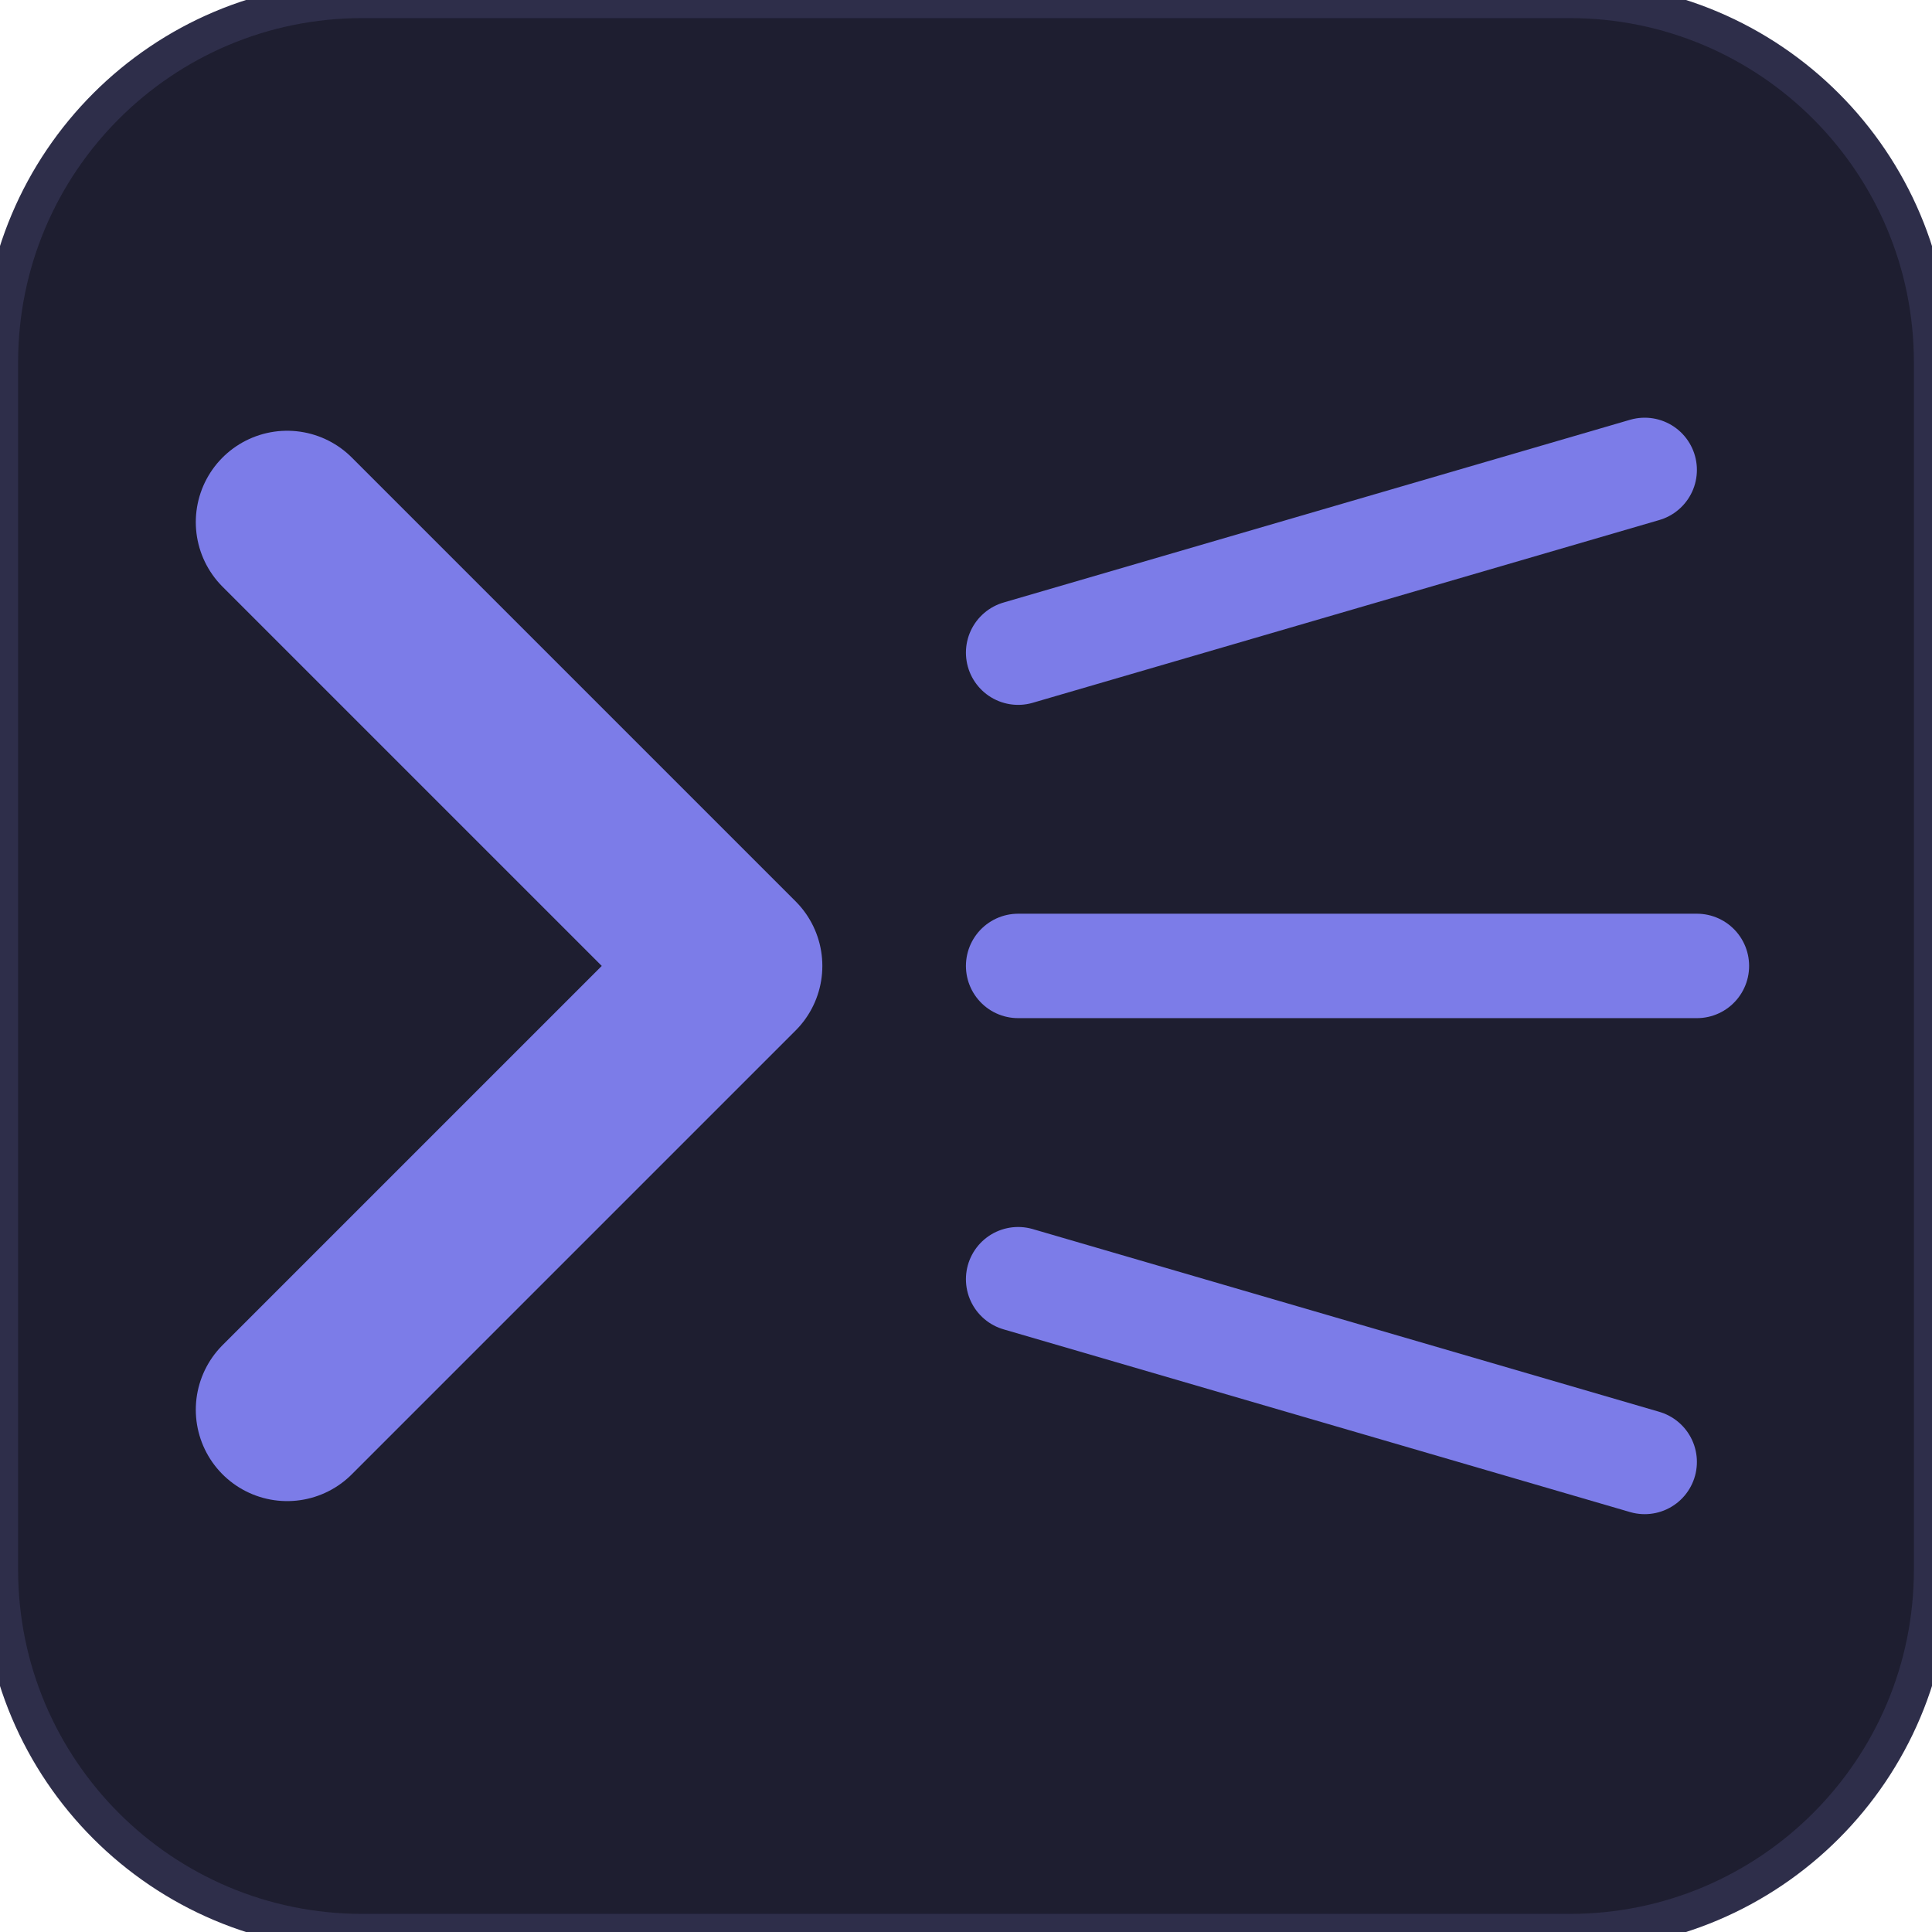
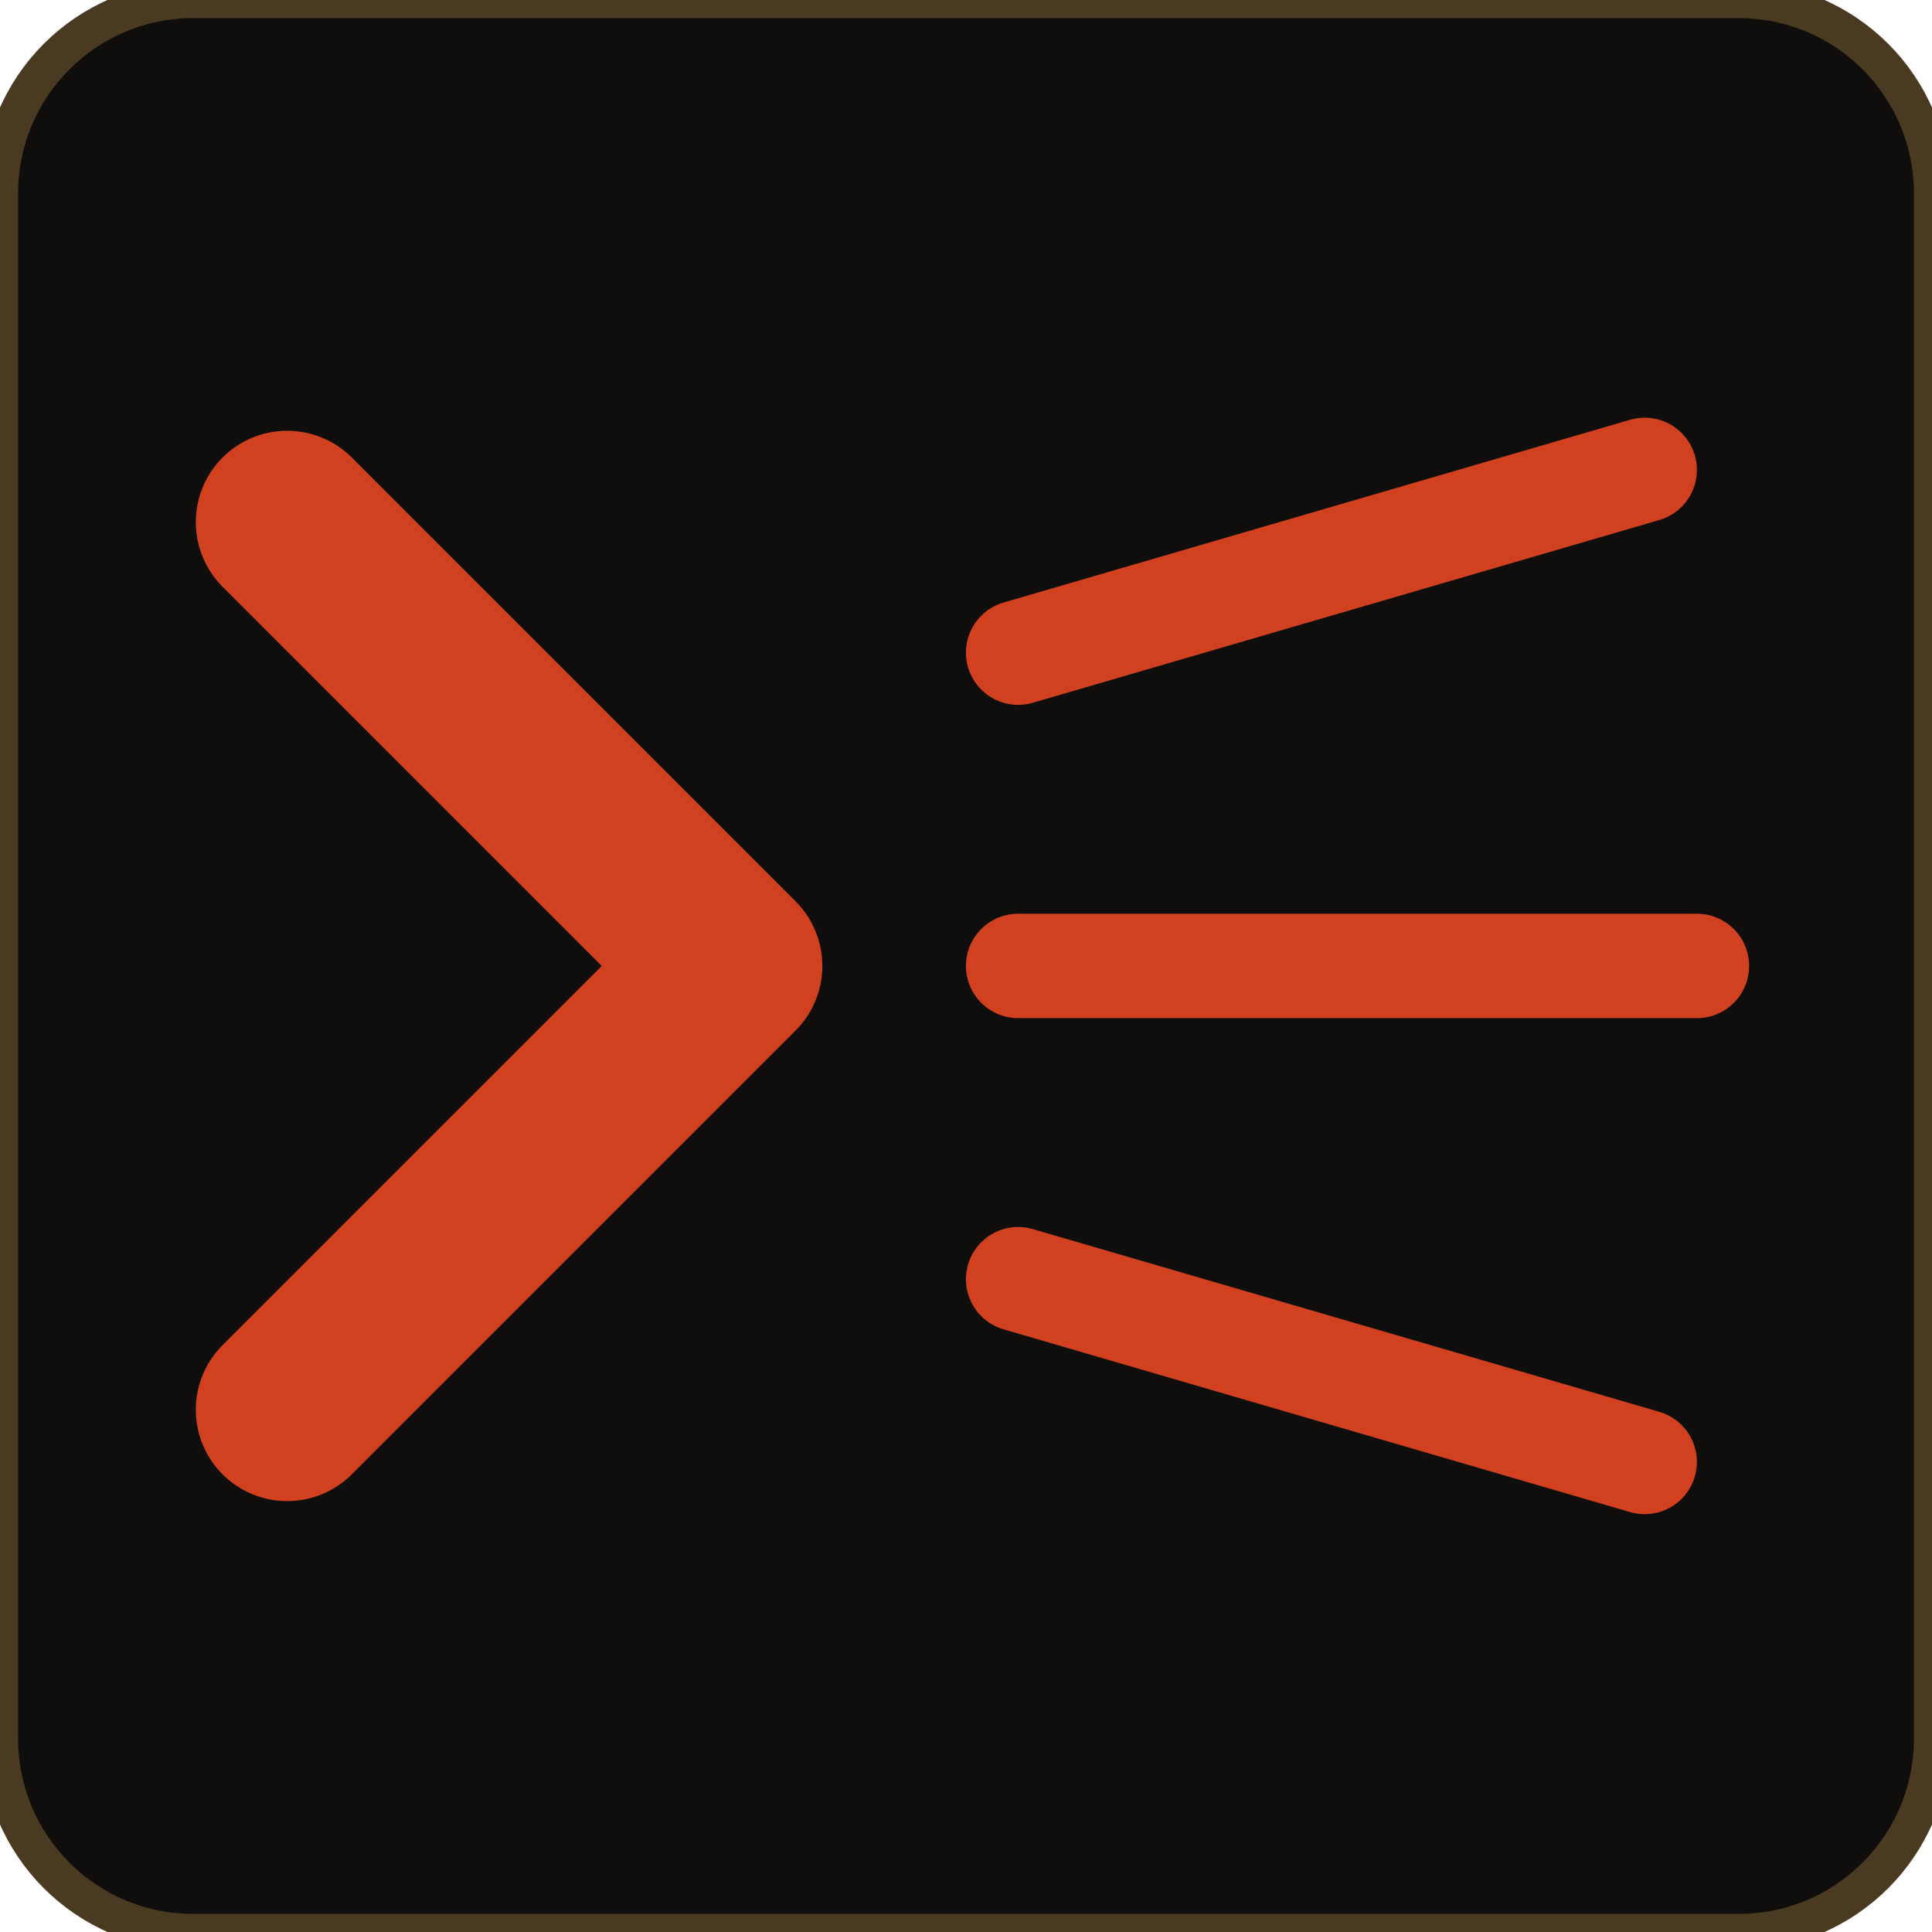
<svg xmlns="http://www.w3.org/2000/svg" width="80" height="80" viewBox="0 0 80 80" fill="none">
-   <rect width="80" height="80" rx="15" fill="#1e1e30" />
-   <rect width="80" height="80" rx="15" fill="none" stroke="#2e2e4a" stroke-width="1.5" />
+   <rect width="80" height="80" rx="8" fill="#100e0c" />
+   <rect width="80" height="80" rx="8" fill="none" stroke="#4a3a22" stroke-width="1.5" />
  <g transform="scale(0.5405)">
-     <polyline points="22,40 56,74 22,108" fill="none" stroke="#7c7ce8" stroke-width="14" stroke-linecap="round" stroke-linejoin="round" />
-     <line x1="78" y1="50" x2="126" y2="36" stroke="#7c7ce8" stroke-width="8" stroke-linecap="round" />
-     <line x1="78" y1="74" x2="130" y2="74" stroke="#7c7ce8" stroke-width="8" stroke-linecap="round" />
-     <line x1="78" y1="98" x2="126" y2="112" stroke="#7c7ce8" stroke-width="8" stroke-linecap="round" />
+     <polyline points="22,40 56,74 22,108" fill="none" stroke="#d1401f" stroke-width="14" stroke-linecap="round" stroke-linejoin="round" />
+     <line x1="78" y1="50" x2="126" y2="36" stroke="#d1401f" stroke-width="8" stroke-linecap="round" />
+     <line x1="78" y1="74" x2="130" y2="74" stroke="#d1401f" stroke-width="8" stroke-linecap="round" />
+     <line x1="78" y1="98" x2="126" y2="112" stroke="#d1401f" stroke-width="8" stroke-linecap="round" />
  </g>
</svg>
